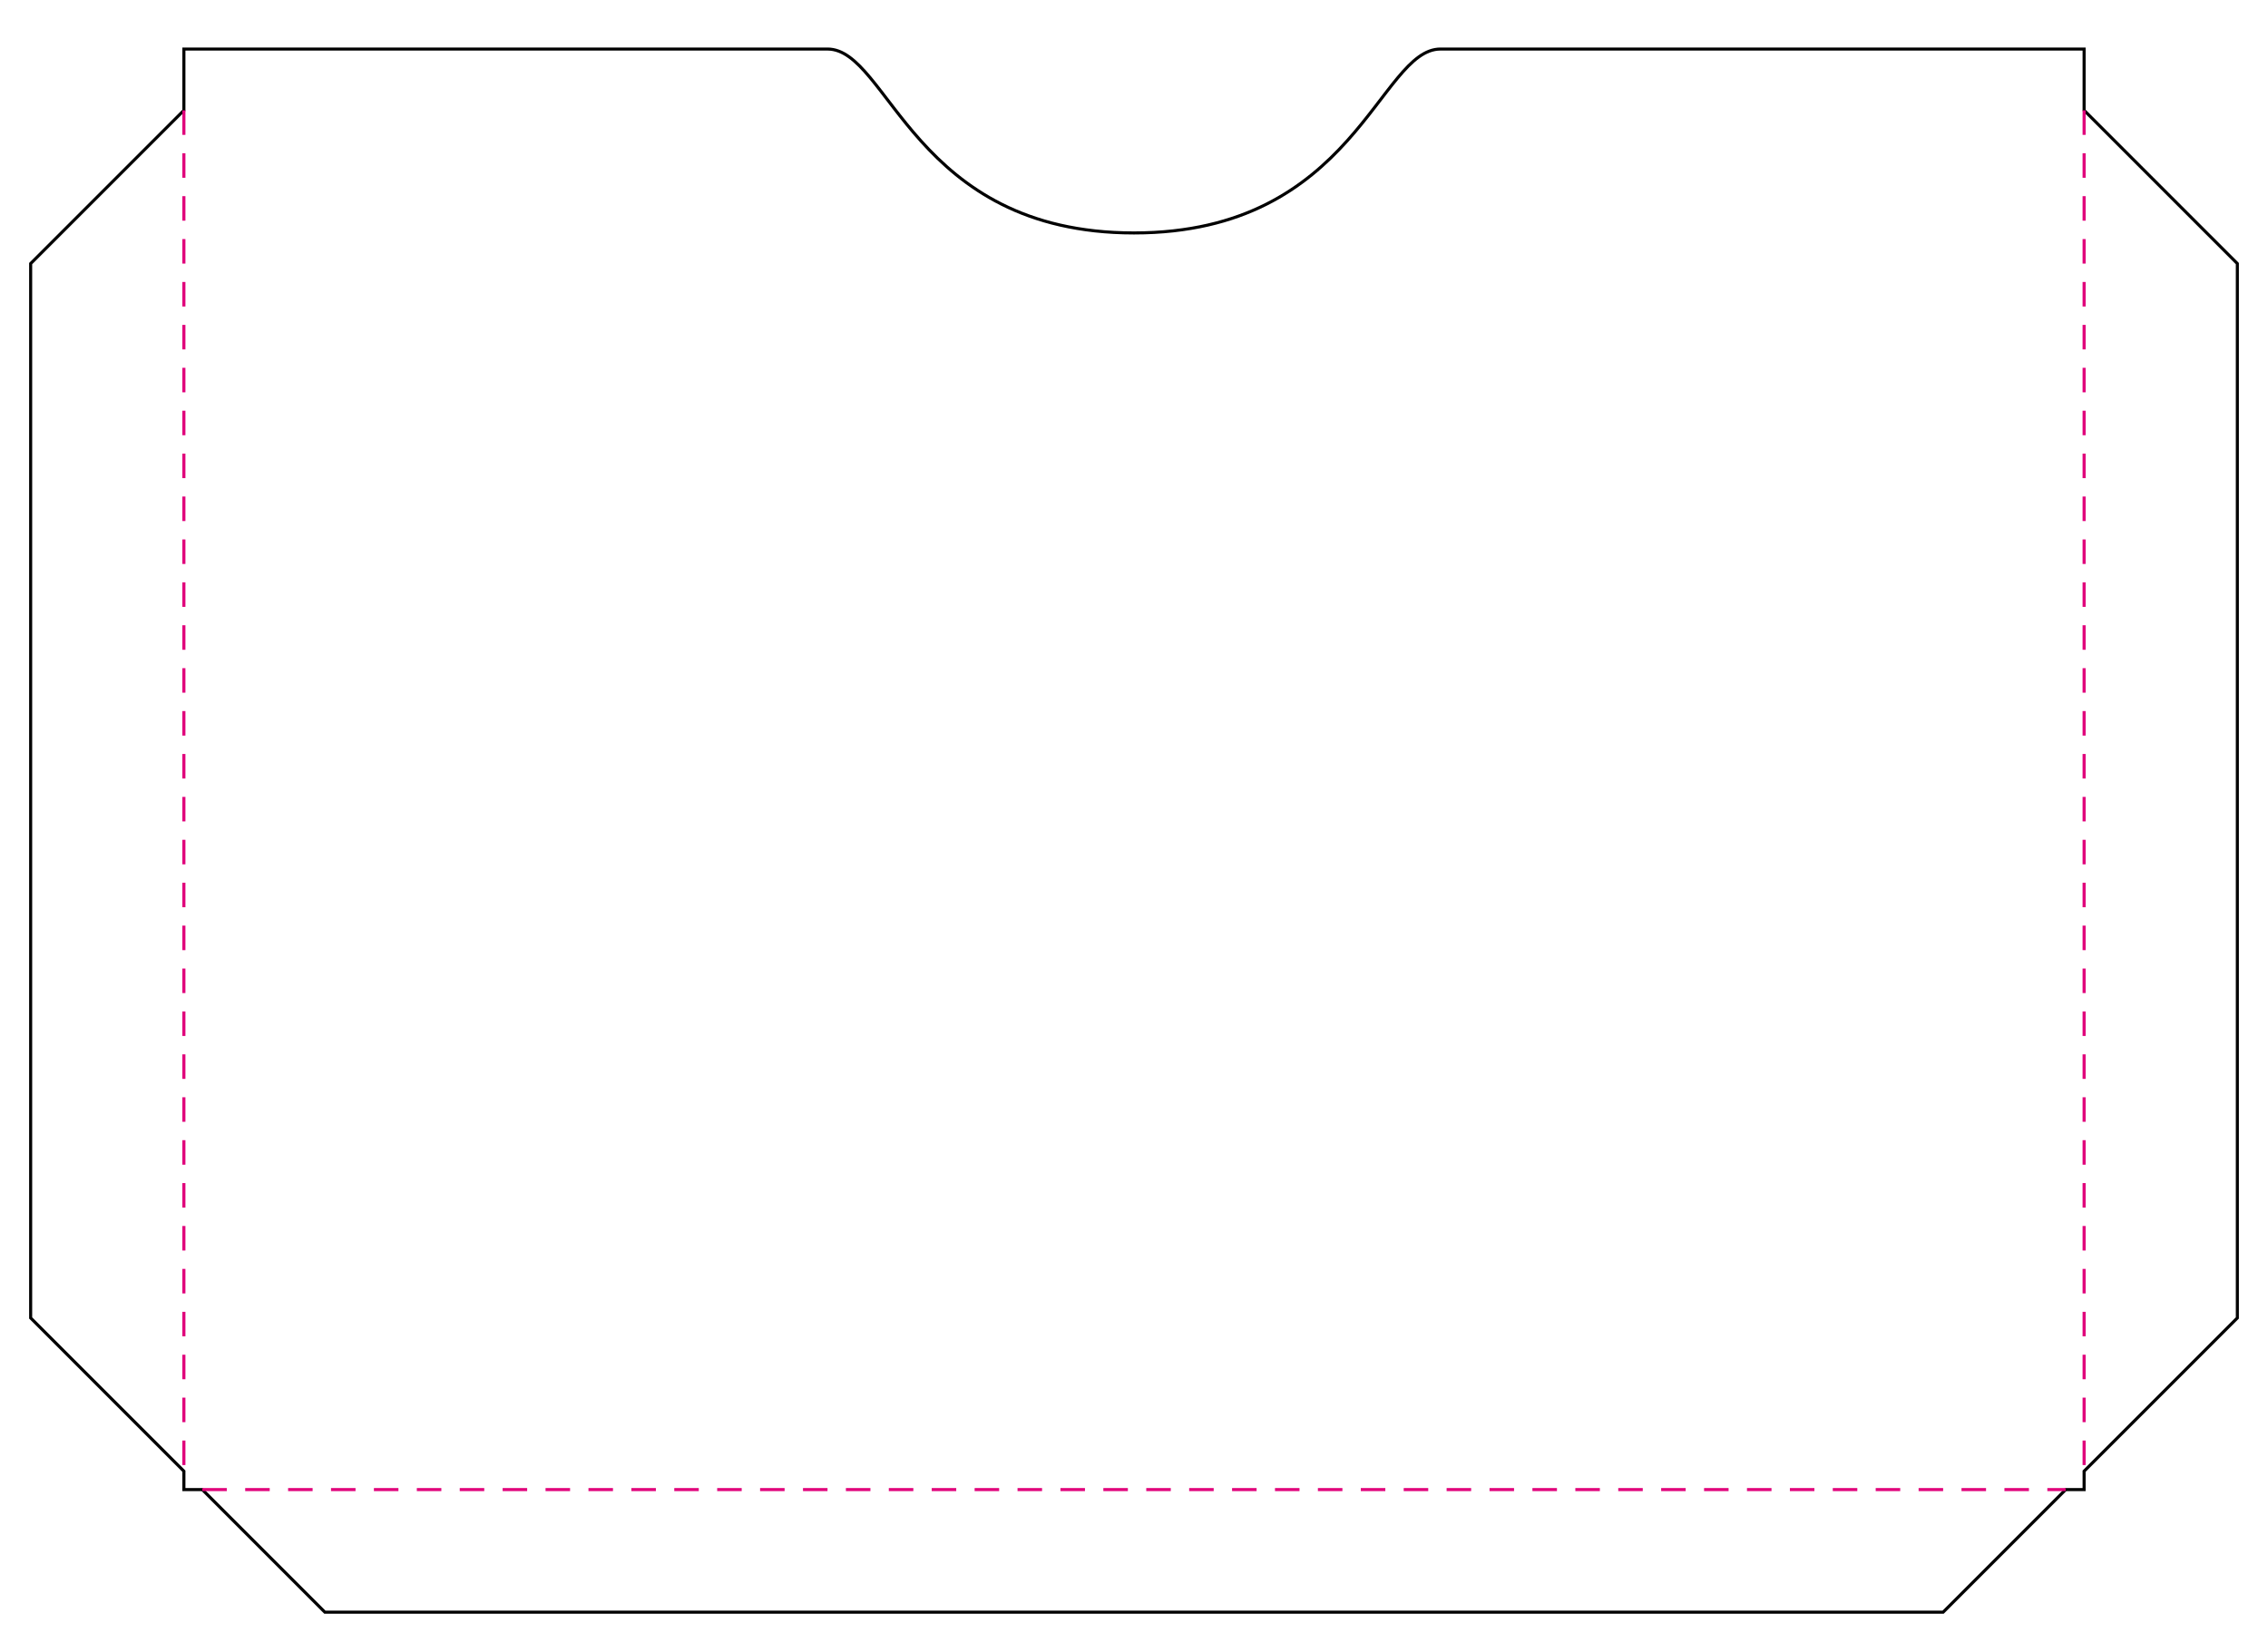
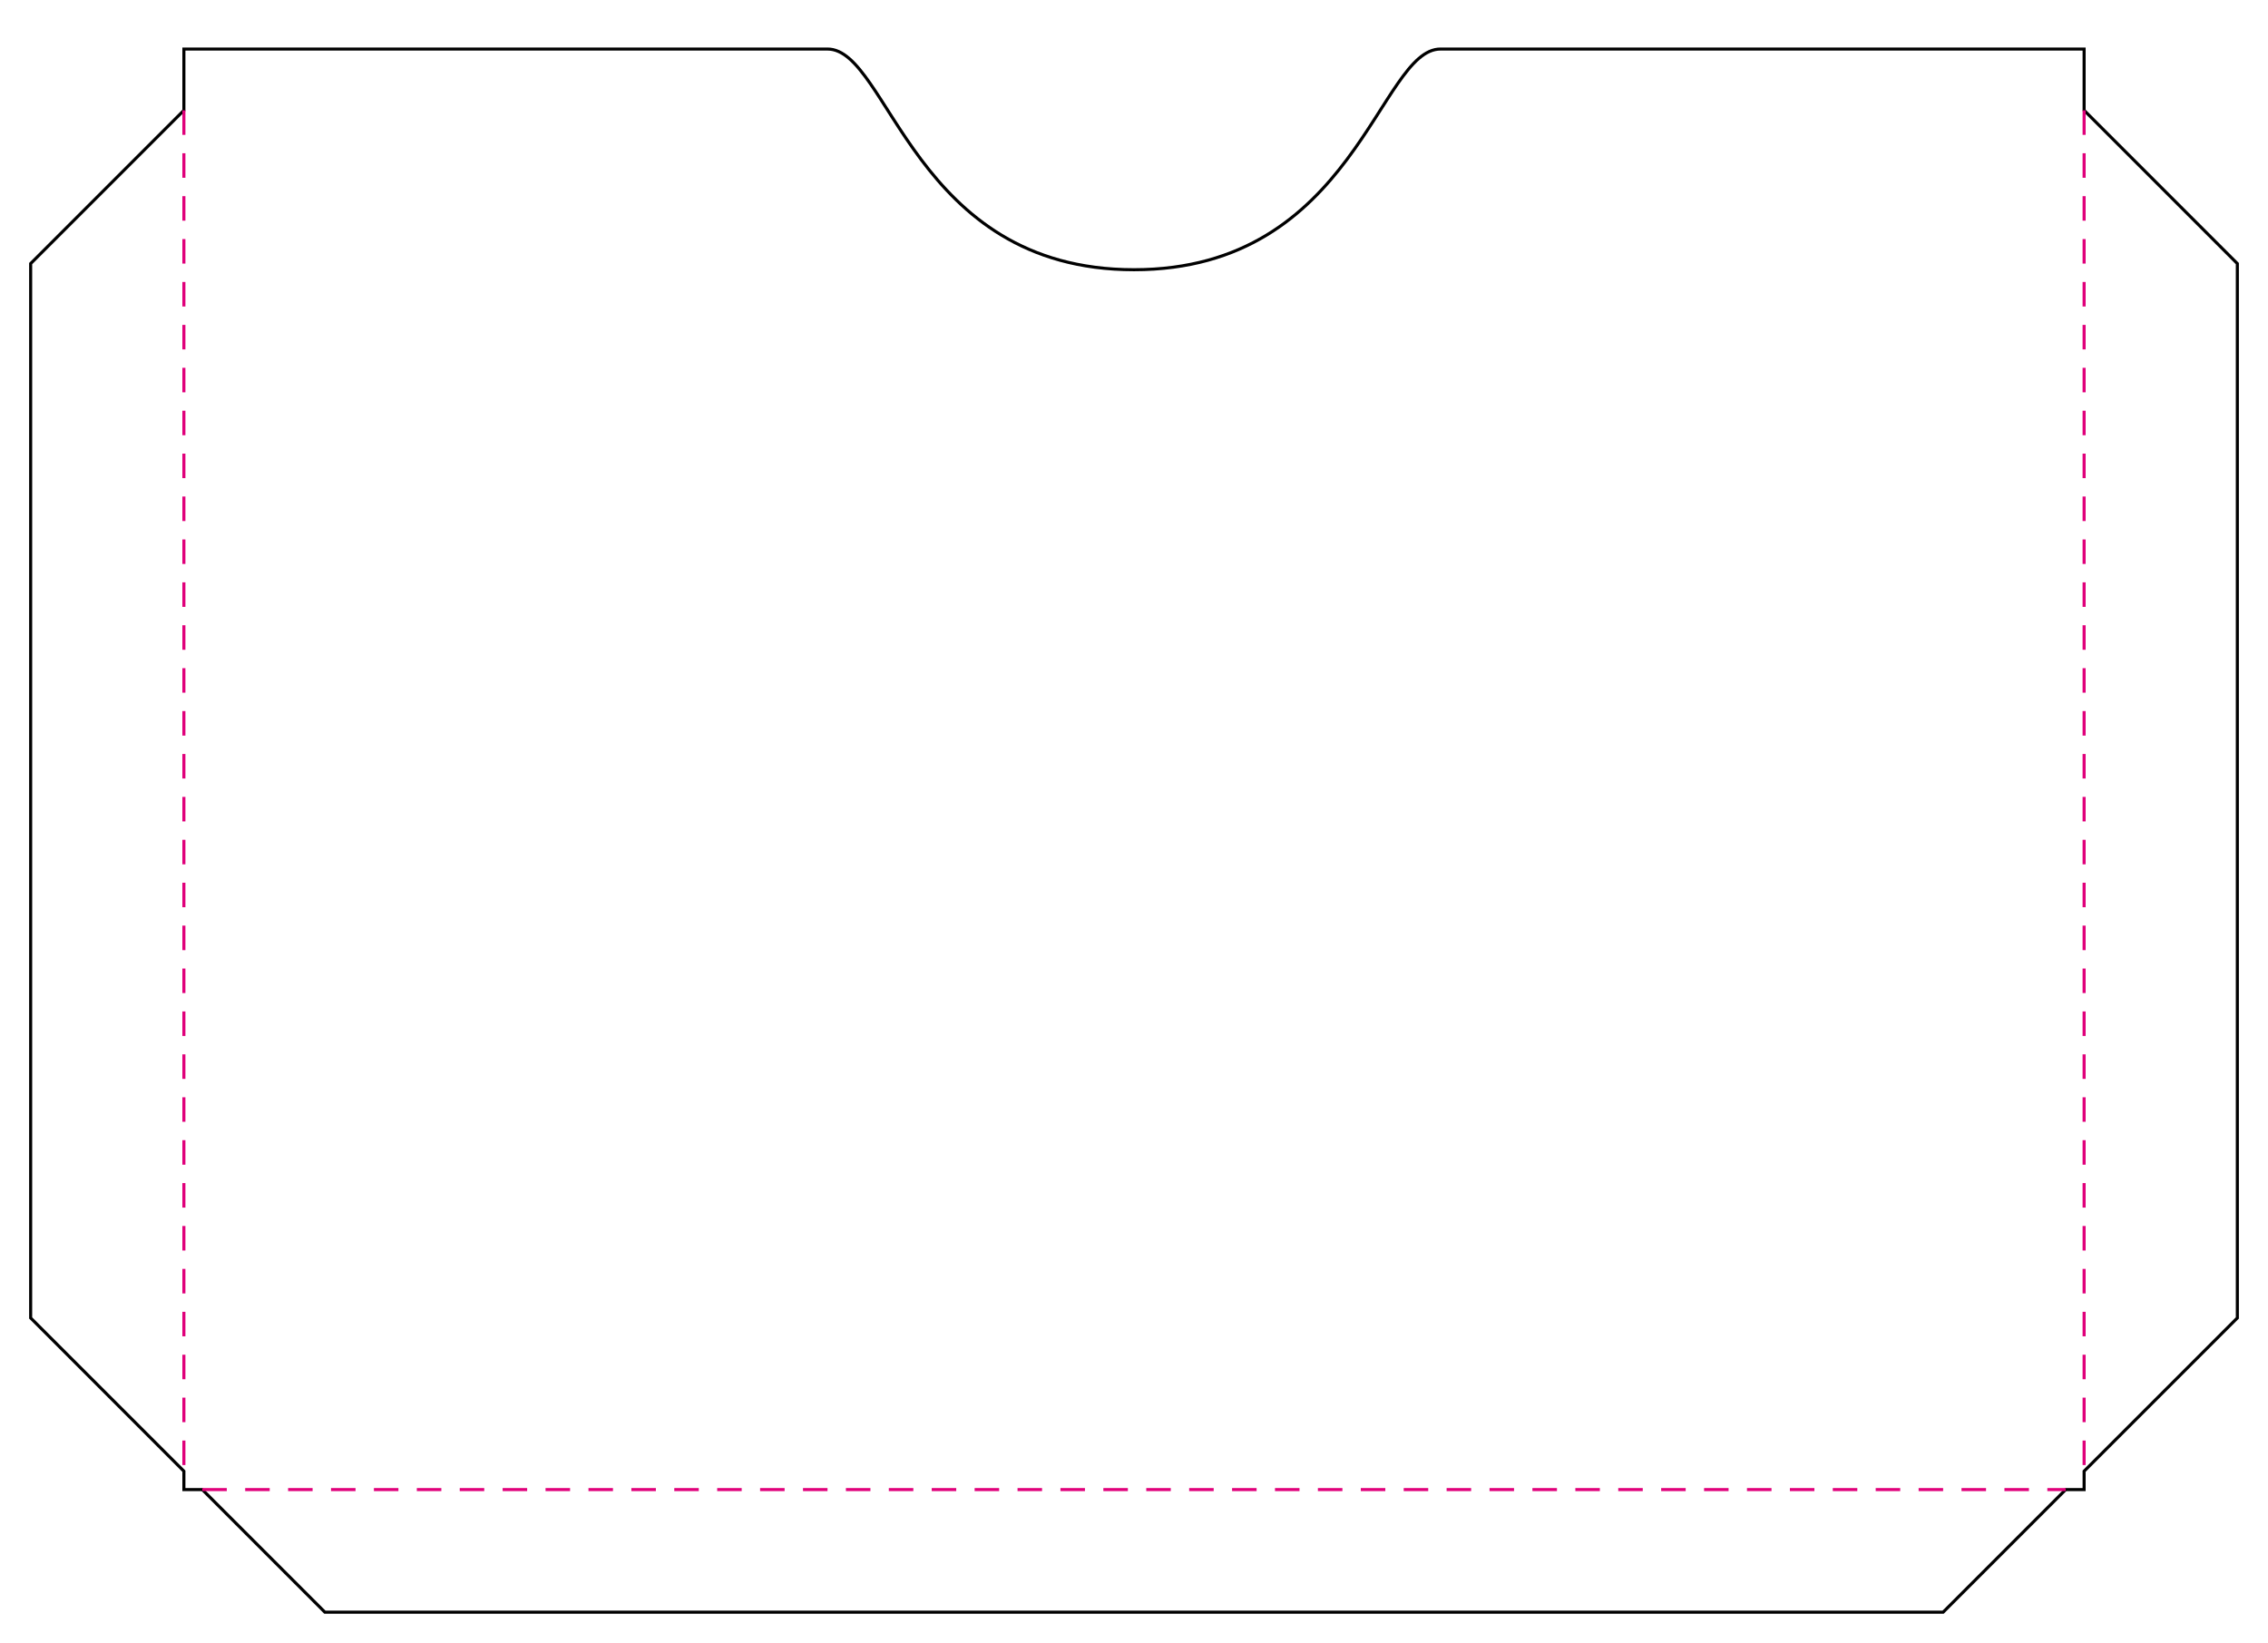
<svg xmlns="http://www.w3.org/2000/svg" width="3.7in" height="2.68in" viewBox="0 0 370 268">
  <g id="Cut" fill="none" stroke="#000000" stroke-width="0.5">
-     <path d="M30.00,8.00 L135.00,8.00 C145.00,8.00 149.00,38.00 185.00,38.00 C221.00,38.00 225.00,8.00 235.00,8.00 L340.00,8.00 L340.00,18.00 L365.00,43.00 L365.00,215.00 L340.00,240.00 L340.00,243.00 L337.00,243.00 L317.00,263.00 L53.00,263.00 L33.00,243.00 L30.00,243.00 L30.00,240.00 L5.00,215.00 L5.00,43.00 L30.00,18.00 Z" />
+     <path d="M30.00,8.00 L135.00,8.00 C145.00,8.00 149.00,44.00 185.00,44.00 C221.00,44.00 225.00,8.00 235.00,8.00 L340.00,8.00 L340.00,18.00 L365.00,43.00 L365.00,215.00 L340.00,240.00 L340.00,243.00 L337.00,243.00 L317.00,263.00 L53.00,263.00 L33.00,243.00 L30.00,243.00 L30.00,240.00 L5.00,215.00 L5.00,43.00 L30.00,18.00 Z" />
  </g>
  <g id="Score" fill="none" stroke="#E0007A" stroke-width="0.5" stroke-dasharray="4 3">
    <path d="M30.00,18.00 L30.00,240.00" />
    <path d="M340.00,18.00 L340.00,240.00" />
    <path d="M33.00,243.00 L337.00,243.00" />
  </g>
</svg>
